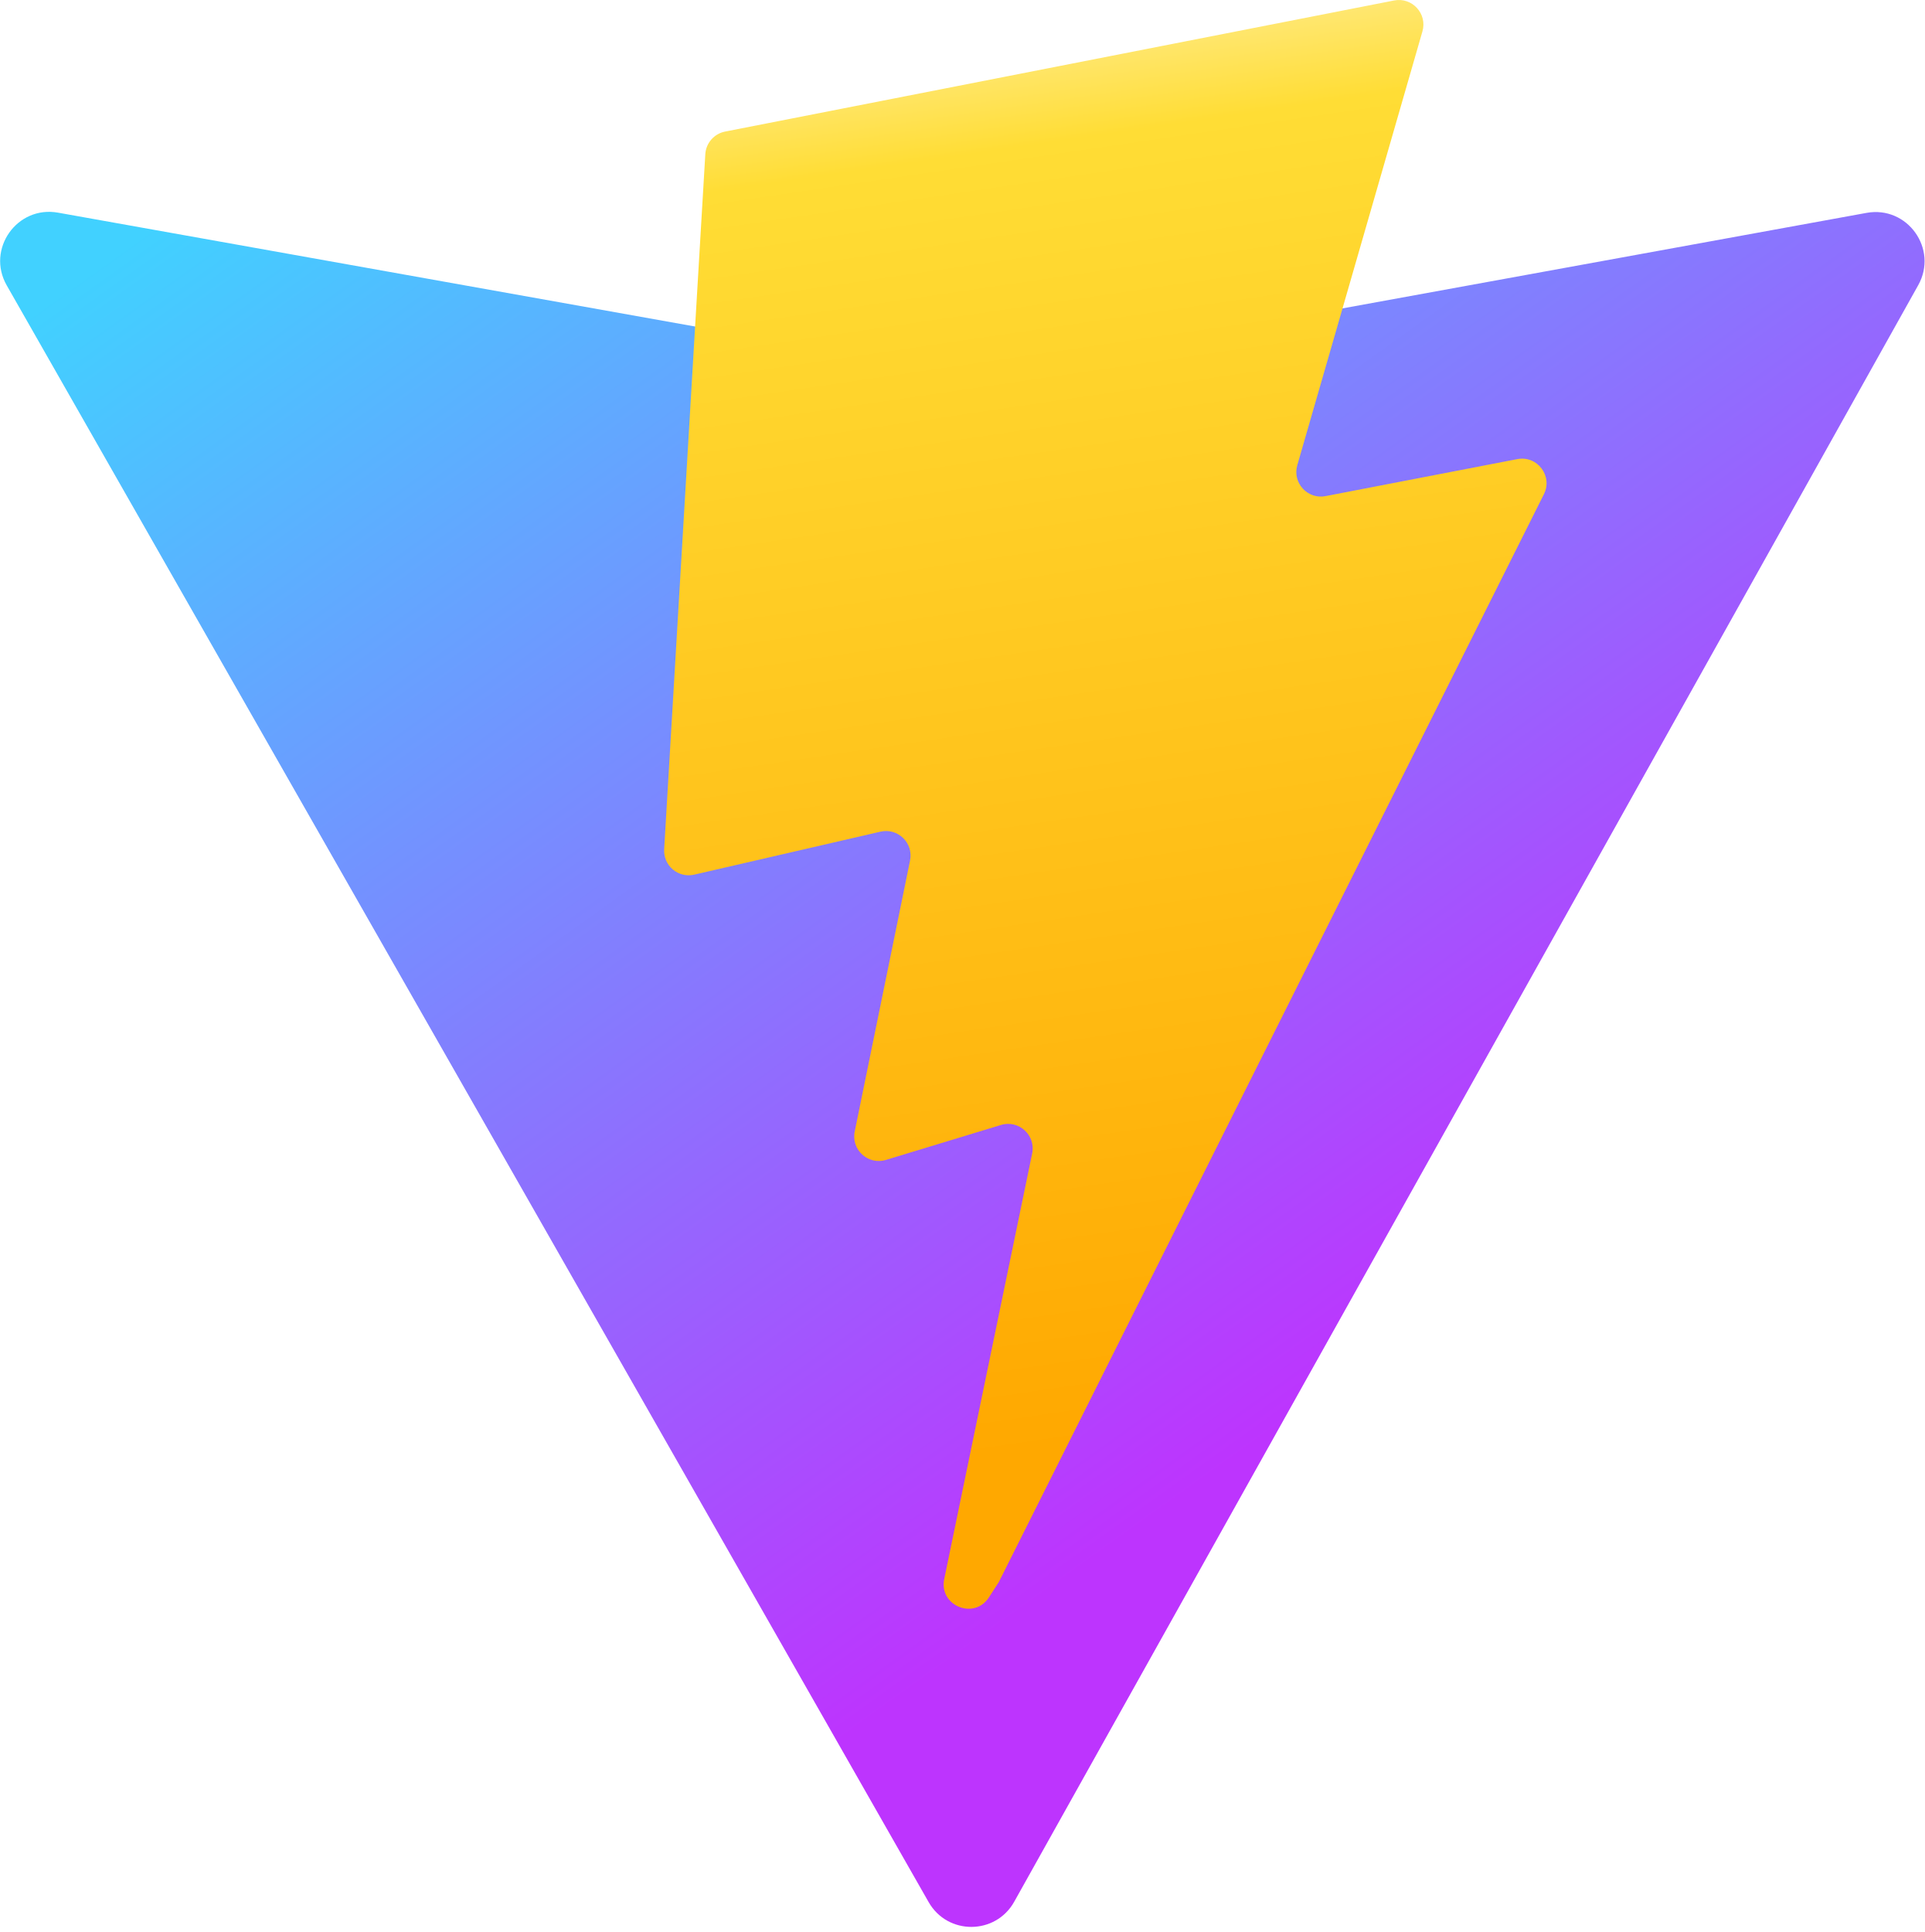
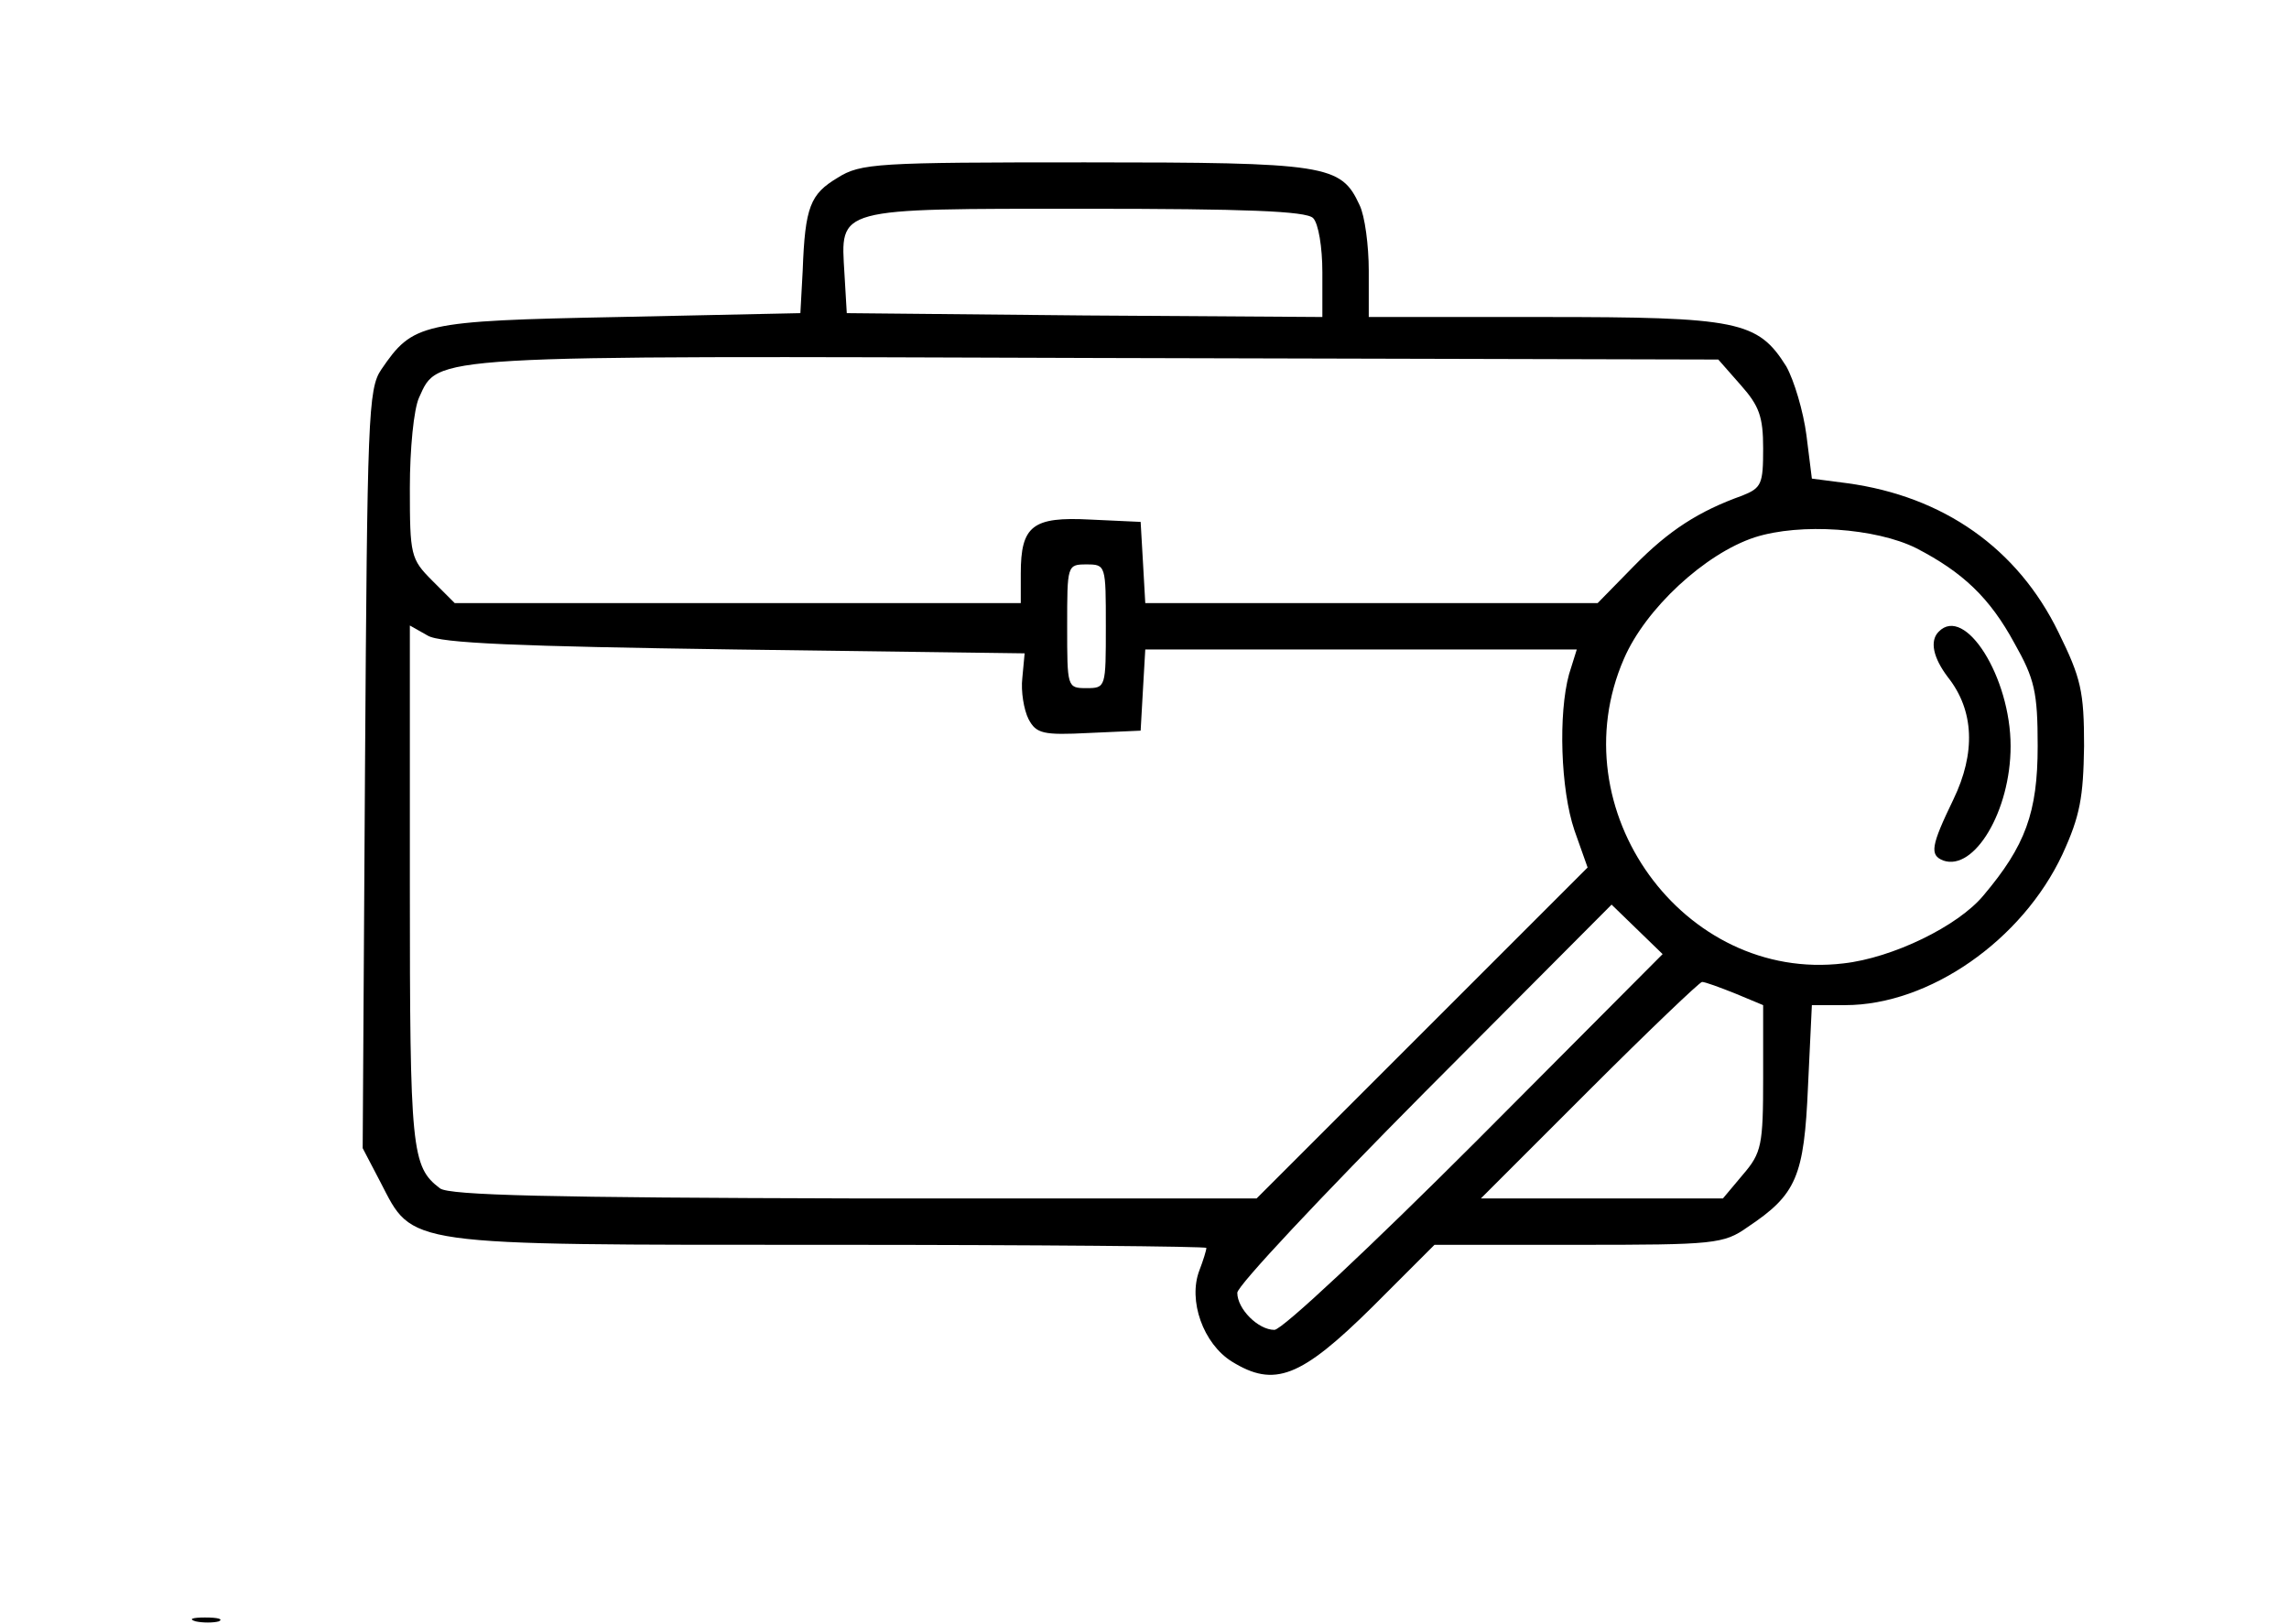
- <svg xmlns="http://www.w3.org/2000/svg" aria-hidden="true" role="img" class="iconify iconify--logos" width="31.88" height="32" preserveAspectRatio="xMidYMid meet" viewBox="0 0 256 257">
-   <defs>
-     <linearGradient id="IconifyId1813088fe1fbc01fb466" x1="-.828%" x2="57.636%" y1="7.652%" y2="78.411%">
-       <stop offset="0%" stop-color="#41D1FF" />
-       <stop offset="100%" stop-color="#BD34FE" />
-     </linearGradient>
-     <linearGradient id="IconifyId1813088fe1fbc01fb467" x1="43.376%" x2="50.316%" y1="2.242%" y2="89.03%">
-       <stop offset="0%" stop-color="#FFEA83" />
-       <stop offset="8.333%" stop-color="#FFDD35" />
-       <stop offset="100%" stop-color="#FFA800" />
-     </linearGradient>
-   </defs>
-   <path fill="url(#IconifyId1813088fe1fbc01fb466)" d="M255.153 37.938L134.897 252.976c-2.483 4.44-8.862 4.466-11.382.048L.875 37.958c-2.746-4.814 1.371-10.646 6.827-9.67l120.385 21.517a6.537 6.537 0 0 0 2.322-.004l117.867-21.483c5.438-.991 9.574 4.796 6.877 9.62Z" />
-   <path fill="url(#IconifyId1813088fe1fbc01fb467)" d="M185.432.063L96.44 17.501a3.268 3.268 0 0 0-2.634 3.014l-5.474 92.456a3.268 3.268 0 0 0 3.997 3.378l24.777-5.718c2.318-.535 4.413 1.507 3.936 3.838l-7.361 36.047c-.495 2.426 1.782 4.5 4.151 3.78l15.304-4.649c2.372-.72 4.652 1.36 4.15 3.788l-11.698 56.621c-.732 3.542 3.979 5.473 5.943 2.437l1.313-2.028l72.516-144.72c1.215-2.423-.88-5.186-3.54-4.672l-25.505 4.922c-2.396.462-4.435-1.77-3.759-4.114l16.646-57.705c.677-2.35-1.37-4.583-3.769-4.113Z" />
+ <svg xmlns="http://www.w3.org/2000/svg" version="1.0" width="296pt" height="210pt" viewBox="0 0 296 210" preserveAspectRatio="xMidYMid meet">
+   <g transform="translate(0,210) scale(0.1,-0.1)" fill="#000000" stroke="none">
+     <path d="M1083 1870 c-35 -21 -42 -37 -45 -120 l-3 -55 -235 -5 c-256 -5 -266 -8 -307 -68 -17 -25 -18 -62 -21 -517 l-3 -490 23 -44 c43 -83 25 -81 580 -81 269 0 488 -2 488 -4 0 -3 -4 -16 -9 -29 -15 -39 5 -95 42 -118 55 -34 89 -21 182 71 l80 80 186 0 c176 0 188 1 219 23 63 42 73 65 78 182 l5 105 43 0 c109 0 229 84 281 195 23 50 27 74 28 140 0 71 -4 88 -33 147 -53 109 -149 176 -273 193 l-46 6 -7 56 c-4 31 -16 71 -26 89 -37 59 -62 64 -314 64 l-226 0 0 60 c0 32 -5 71 -12 85 -24 52 -42 55 -355 55 -269 0 -290 -1 -320 -20z m615 -52 c7 -7 12 -38 12 -70 l0 -58 -307 2 -308 3 -3 51 c-5 86 -14 84 312 84 206 0 285 -3 294 -12z m553 -216 c24 -27 29 -41 29 -82 0 -46 -2 -51 -27 -61 -56 -20 -95 -45 -140 -91 l-47 -48 -293 0 -292 0 -3 53 -3 52 -65 3 c-75 4 -90 -8 -90 -70 l0 -38 -366 0 -366 0 -29 29 c-28 28 -29 33 -29 120 0 50 5 102 12 117 25 55 7 54 876 51 l804 -2 29 -33z m227 -211 c60 -31 95 -64 127 -123 26 -46 30 -63 30 -133 0 -86 -16 -129 -70 -193 -33 -40 -118 -81 -181 -88 -207 -25 -369 199 -284 394 28 65 105 136 169 157 59 19 157 12 209 -14z m-1048 -101 c0 -79 0 -80 -25 -80 -25 0 -25 1 -25 80 0 79 0 80 25 80 25 0 25 -1 25 -80z m-480 -30 l375 -5 -3 -32 c-2 -17 2 -41 8 -53 10 -19 19 -21 78 -18 l67 3 3 53 3 52 279 0 279 0 -10 -32 c-14 -51 -11 -149 7 -202 l17 -48 -214 -214 -214 -214 -520 0 c-393 1 -524 4 -536 13 -37 28 -39 49 -39 392 l0 336 23 -13 c16 -10 118 -14 397 -18z m958 -637 c-134 -134 -250 -243 -260 -243 -21 0 -48 27 -48 48 0 9 109 125 242 259 l242 243 33 -32 33 -32 -242 -243z m336 192 l36 -15 0 -94 c0 -87 -2 -97 -26 -125 l-26 -31 -156 0 -157 0 140 140 c77 77 143 140 146 140 4 0 23 -7 43 -15z" />
+     <path d="M2507 1283 c-12 -12 -7 -34 12 -59 34 -43 36 -98 7 -158 -29 -60 -31 -72 -13 -79 40 -14 87 64 87 148 0 89 -59 183 -93 148z" />
+     <path d="M253 3 c9 -2 23 -2 30 0 6 3 -1 5 -18 5 -16 0 -22 -2 -12 -5z" />
+   </g>
</svg>
